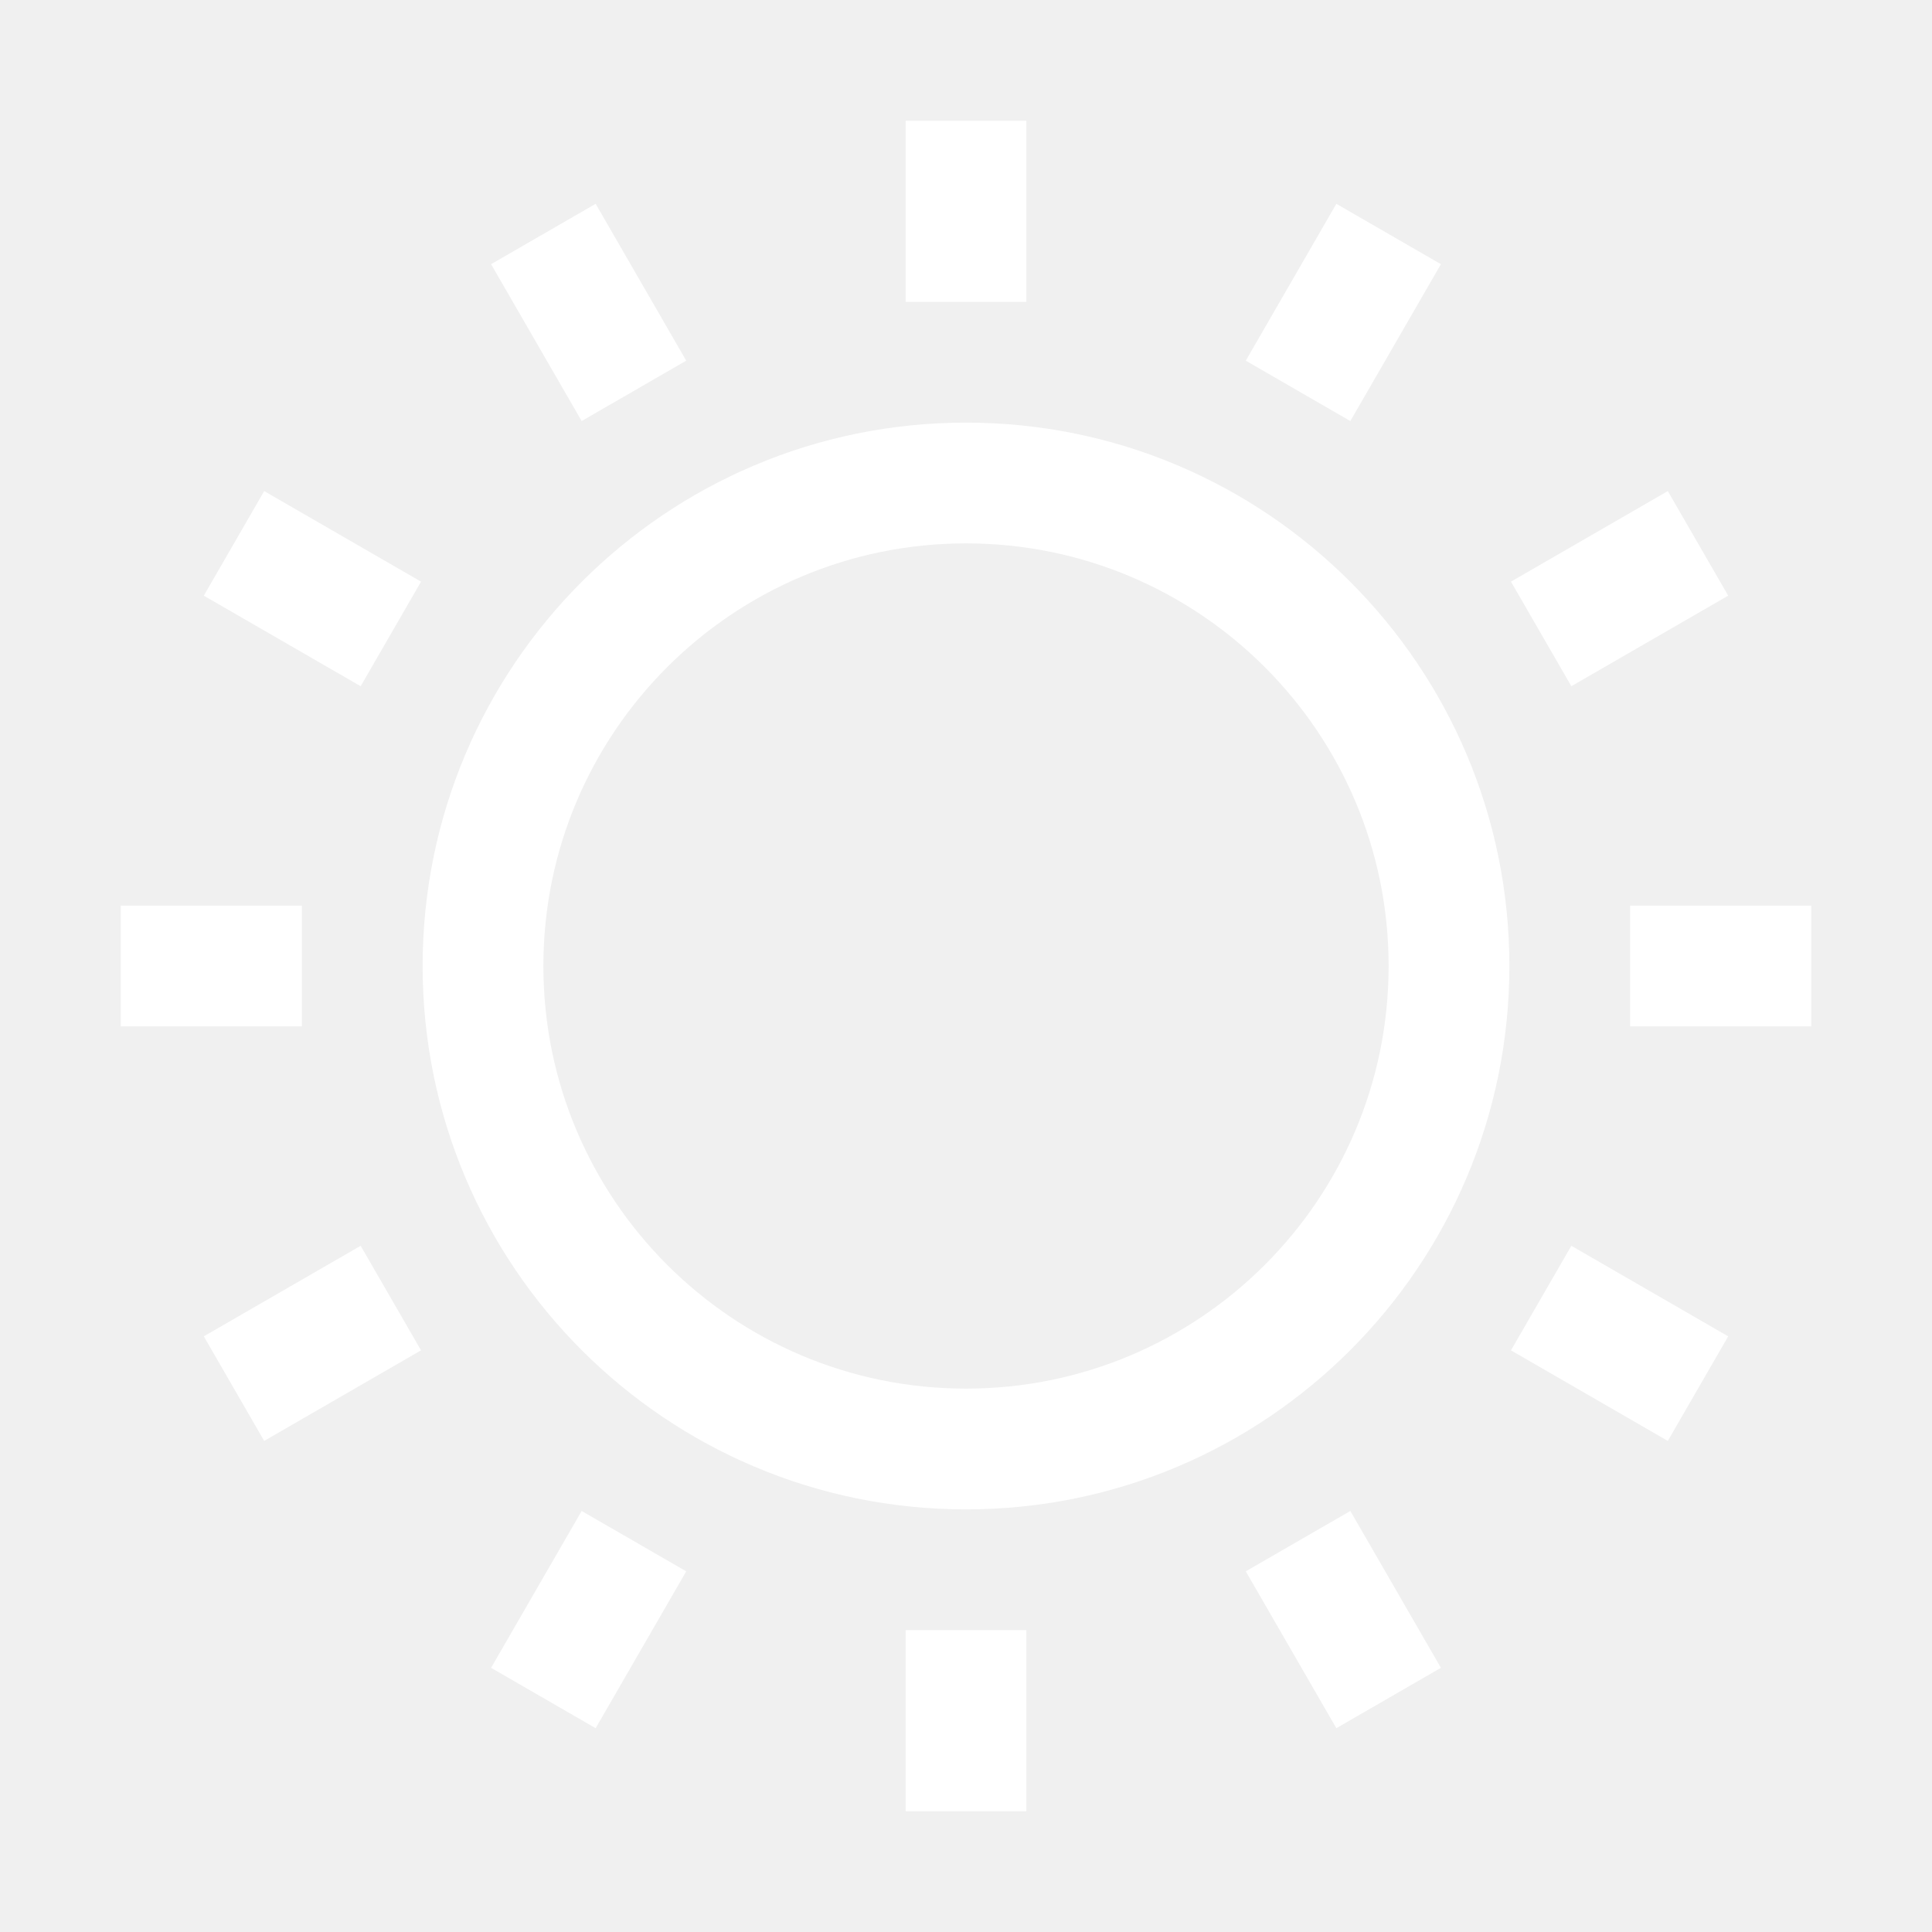
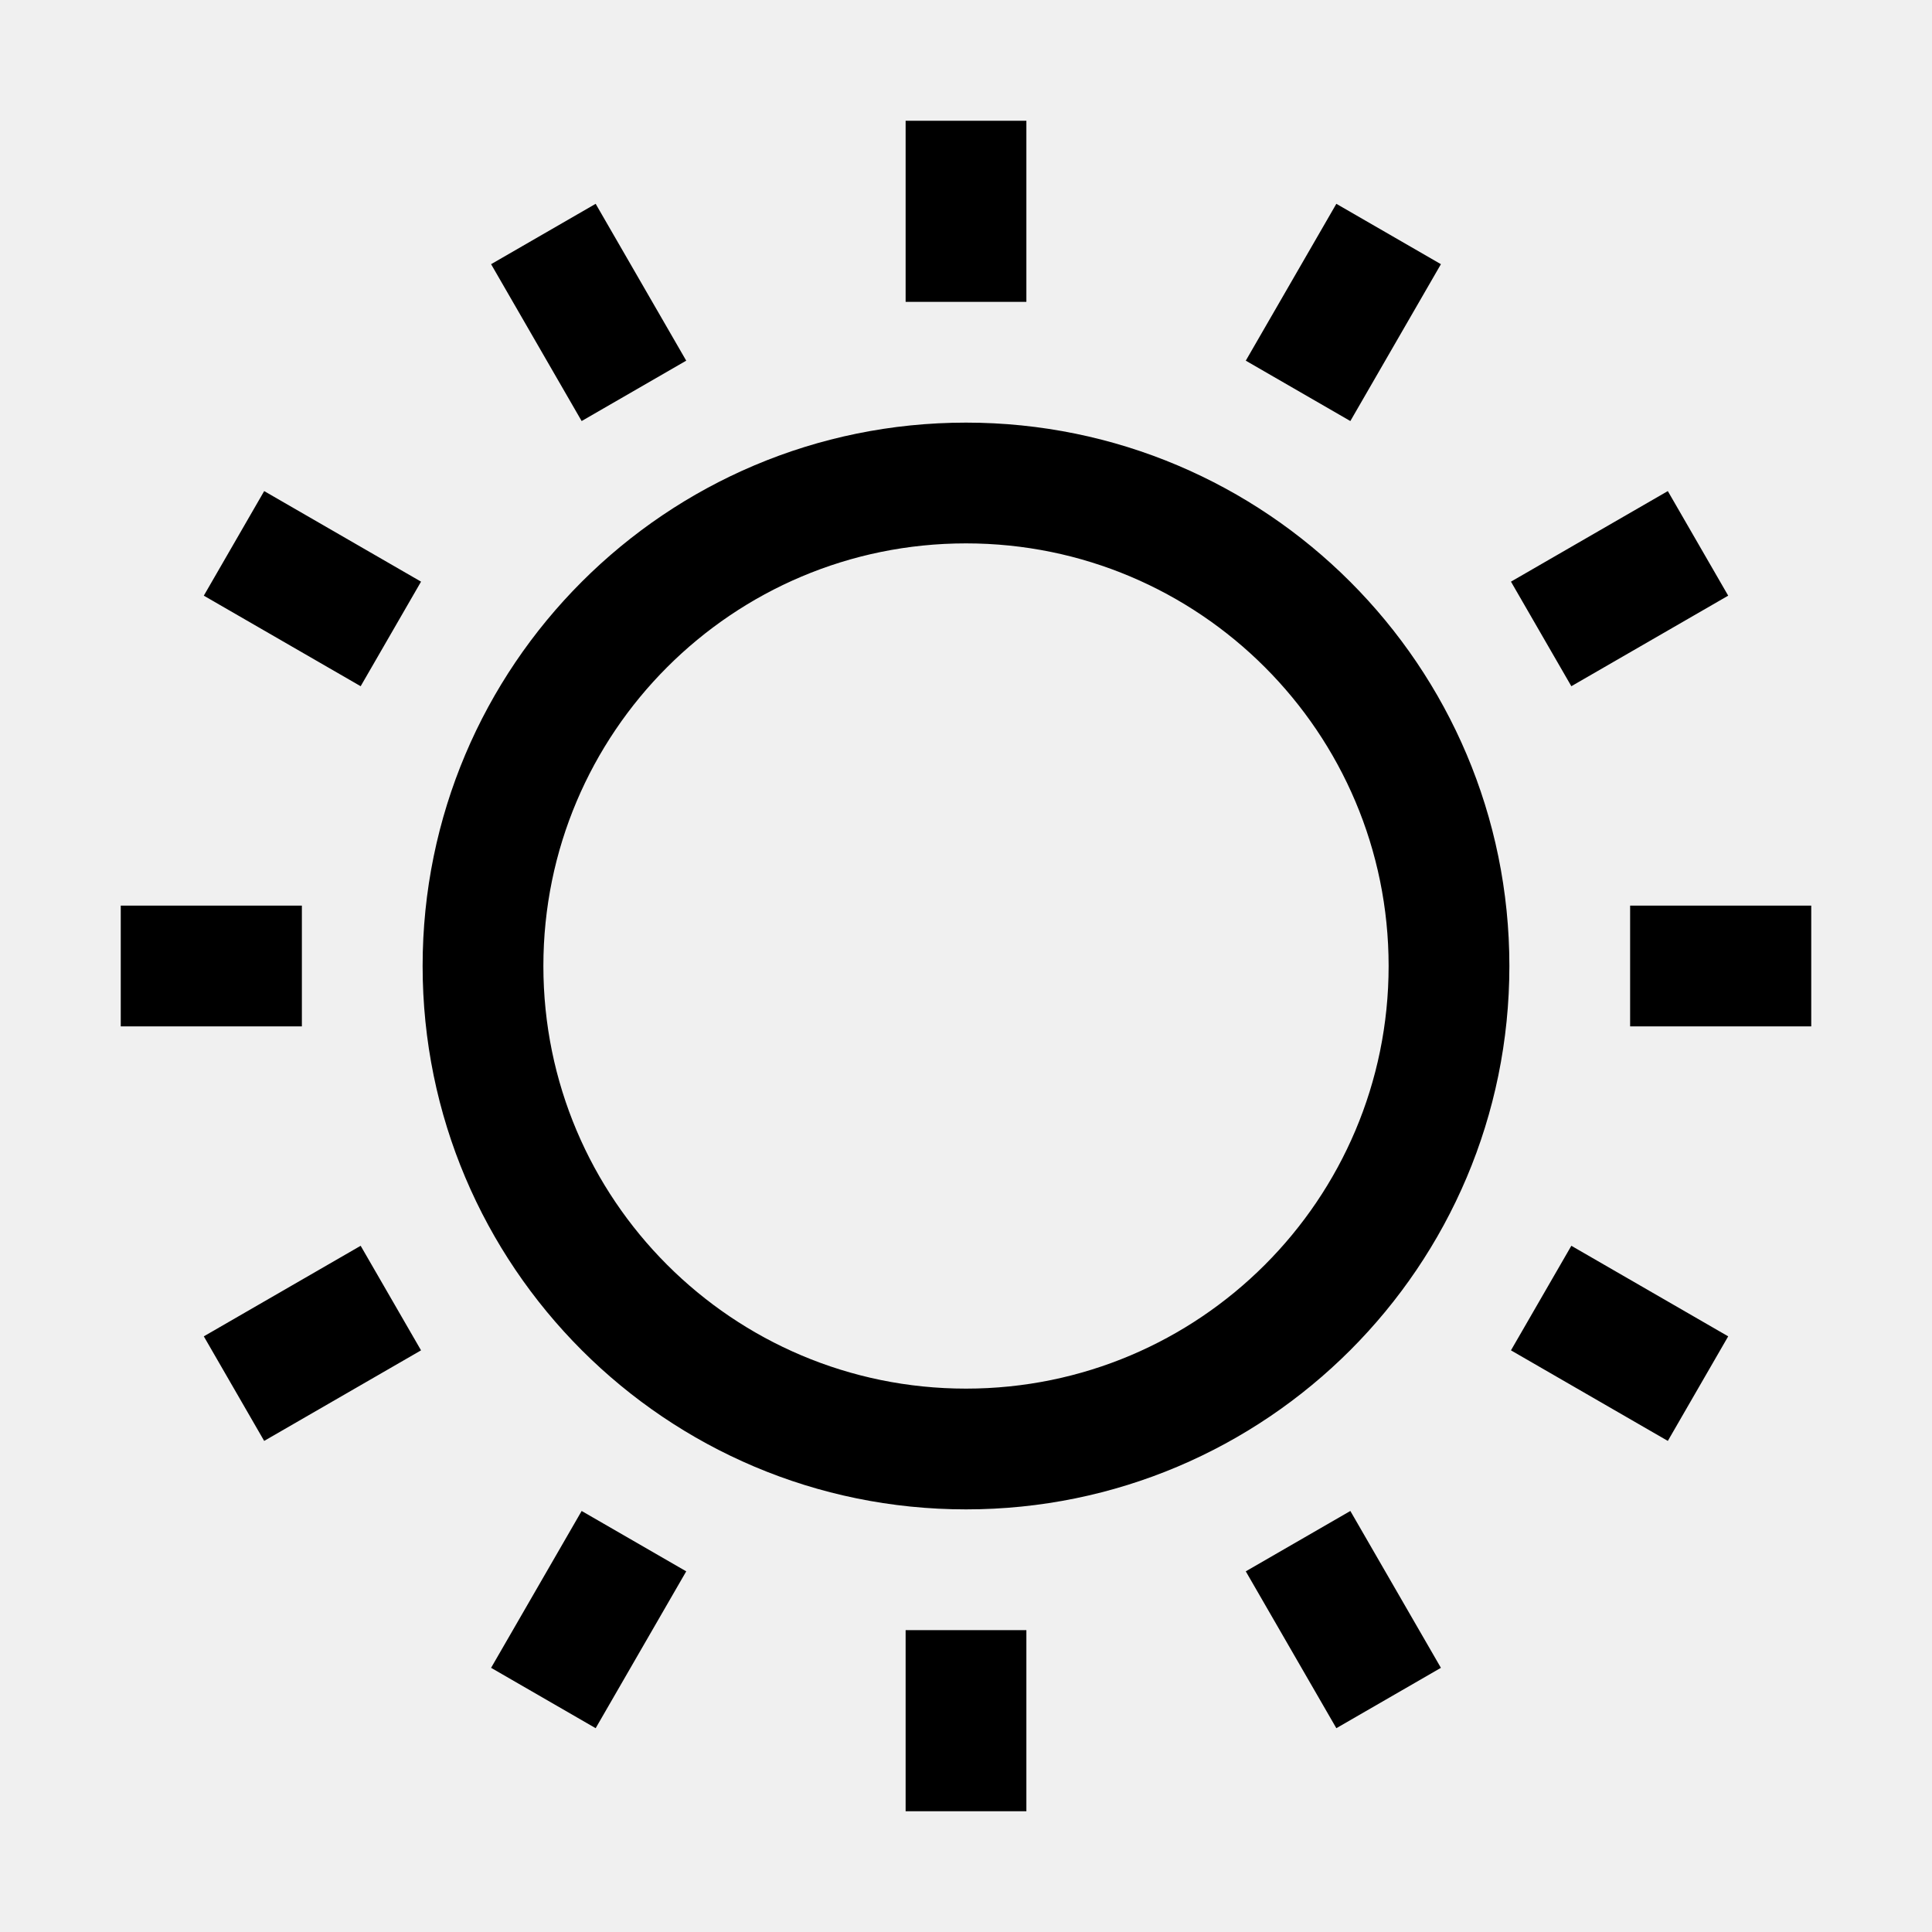
- <svg xmlns="http://www.w3.org/2000/svg" width="235" height="235" viewBox="0 0 235 235" fill="none">
-   <path fill-rule="evenodd" clip-rule="evenodd" d="M110.156 36.719V14.688H124.844V36.719H110.156ZM151.531 43.87L162.547 24.791L175.267 32.134L164.251 51.214L151.531 43.87ZM117.5 168.906C145.891 168.906 168.906 145.891 168.906 117.5C168.906 89.109 145.891 66.094 117.5 66.094C89.109 66.094 66.094 89.109 66.094 117.5C66.094 145.891 89.109 168.906 117.5 168.906ZM117.5 183.594C154.003 183.594 183.594 154.003 183.594 117.5C183.594 80.997 154.003 51.406 117.5 51.406C80.997 51.406 51.406 80.997 51.406 117.5C51.406 154.003 80.997 183.594 117.5 183.594ZM198.281 110.156H220.312V124.844H198.281V110.156ZM202.866 59.734L183.787 70.749L191.131 83.469L210.21 72.454L202.866 59.734ZM59.734 32.134L70.749 51.214L83.469 43.87L72.454 24.791L59.734 32.134ZM43.87 83.469L24.79 72.454L32.134 59.734L51.214 70.749L43.87 83.469ZM110.156 198.281V220.312H124.844V198.281H110.156ZM36.719 110.156H14.688V124.844H36.719V110.156ZM24.79 162.547L43.869 151.531L51.213 164.25L32.133 175.266L24.79 162.547ZM70.75 183.788L59.734 202.867L72.454 210.21L83.47 191.131L70.75 183.788ZM162.547 210.21L151.531 191.131L164.25 183.788L175.266 202.867L162.547 210.21ZM183.787 164.25L202.867 175.266L210.21 162.547L191.131 151.531L183.787 164.25Z" fill="white" />
+ <svg xmlns="http://www.w3.org/2000/svg" width="235" height="235" viewBox="0 0 235 235" fill="currentColor">
+   <path fill-rule="evenodd" clip-rule="evenodd" d="M110.156 36.719V14.688H124.844V36.719H110.156ZM151.531 43.87L162.547 24.791L175.267 32.134L164.251 51.214L151.531 43.87ZM117.5 168.906C145.891 168.906 168.906 145.891 168.906 117.5C168.906 89.109 145.891 66.094 117.5 66.094C89.109 66.094 66.094 89.109 66.094 117.5C66.094 145.891 89.109 168.906 117.5 168.906ZM117.5 183.594C154.003 183.594 183.594 154.003 183.594 117.5C183.594 80.997 154.003 51.406 117.5 51.406C80.997 51.406 51.406 80.997 51.406 117.5C51.406 154.003 80.997 183.594 117.5 183.594ZM198.281 110.156H220.312V124.844H198.281V110.156ZM202.866 59.734L183.787 70.749L191.131 83.469L210.21 72.454L202.866 59.734ZM59.734 32.134L70.749 51.214L83.469 43.87L72.454 24.791L59.734 32.134ZM43.87 83.469L24.79 72.454L32.134 59.734L51.214 70.749L43.87 83.469ZM110.156 198.281V220.312H124.844V198.281H110.156ZM36.719 110.156H14.688V124.844H36.719V110.156ZM24.79 162.547L43.869 151.531L51.213 164.25L32.133 175.266L24.79 162.547ZM70.75 183.788L59.734 202.867L72.454 210.21L83.47 191.131L70.75 183.788ZM162.547 210.21L151.531 191.131L164.25 183.788L175.266 202.867L162.547 210.21ZM183.787 164.25L202.867 175.266L210.21 162.547L191.131 151.531L183.787 164.25Z" fill="currentColor" />
</svg>
